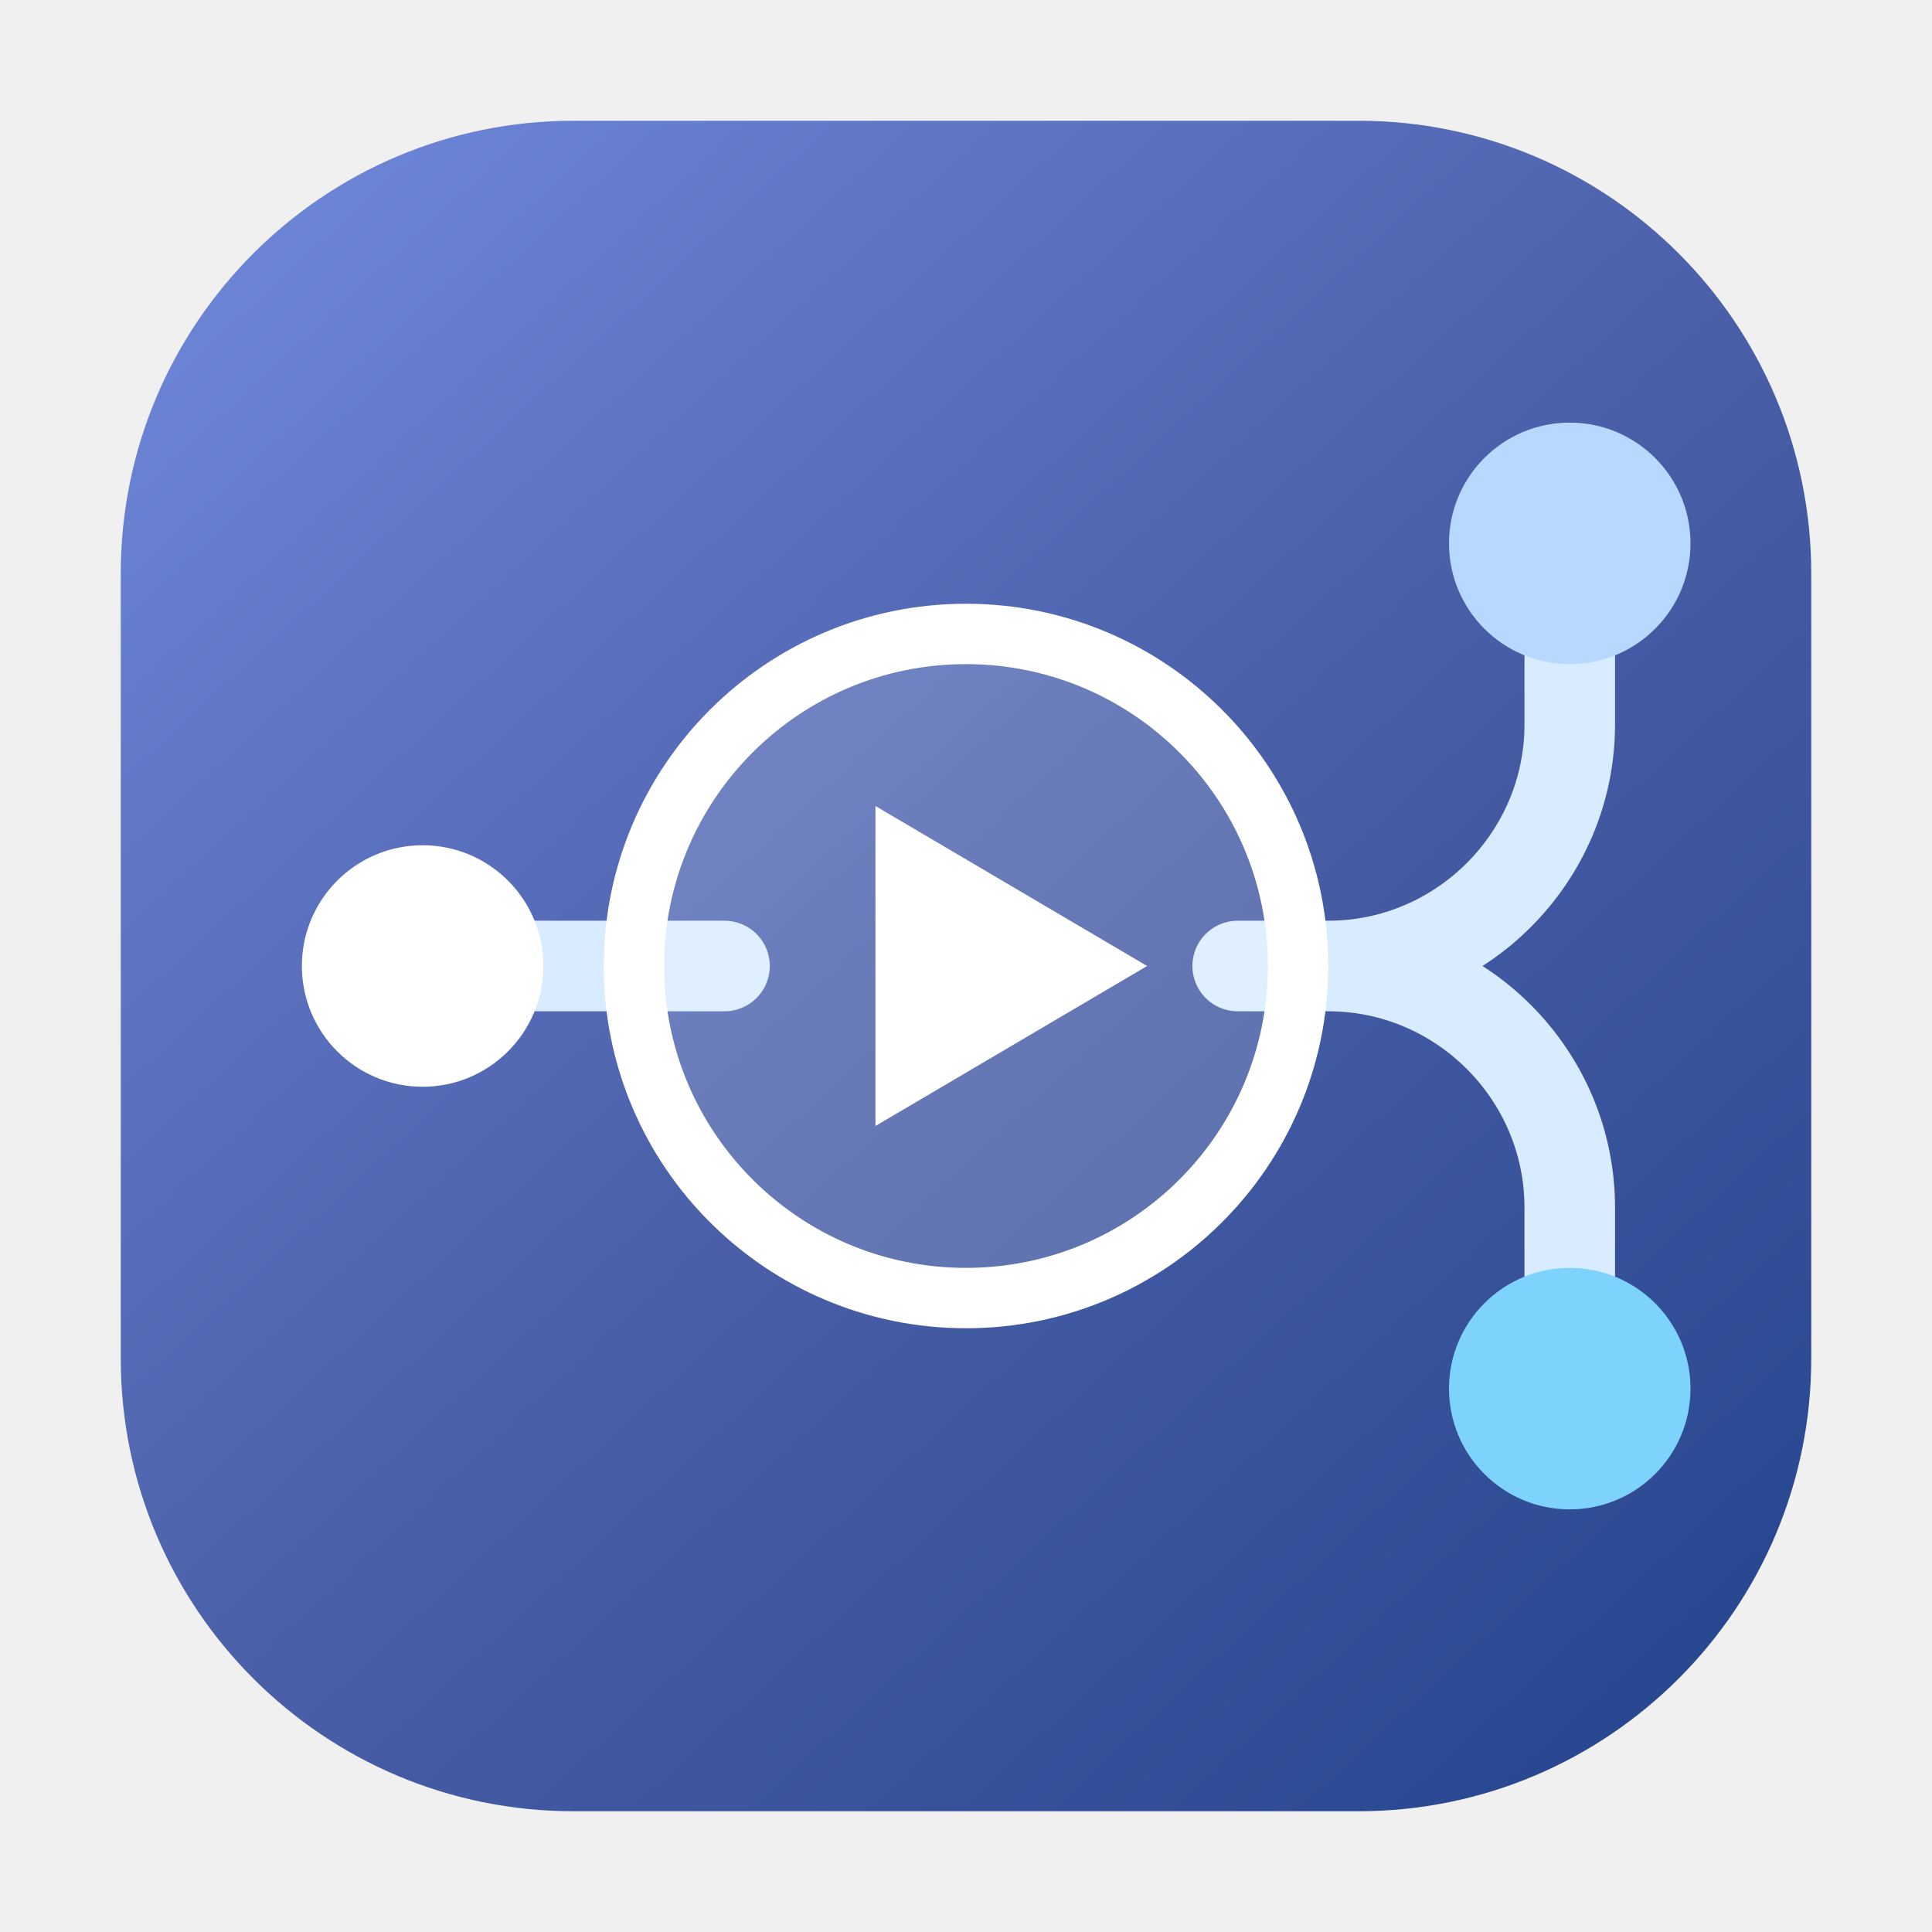
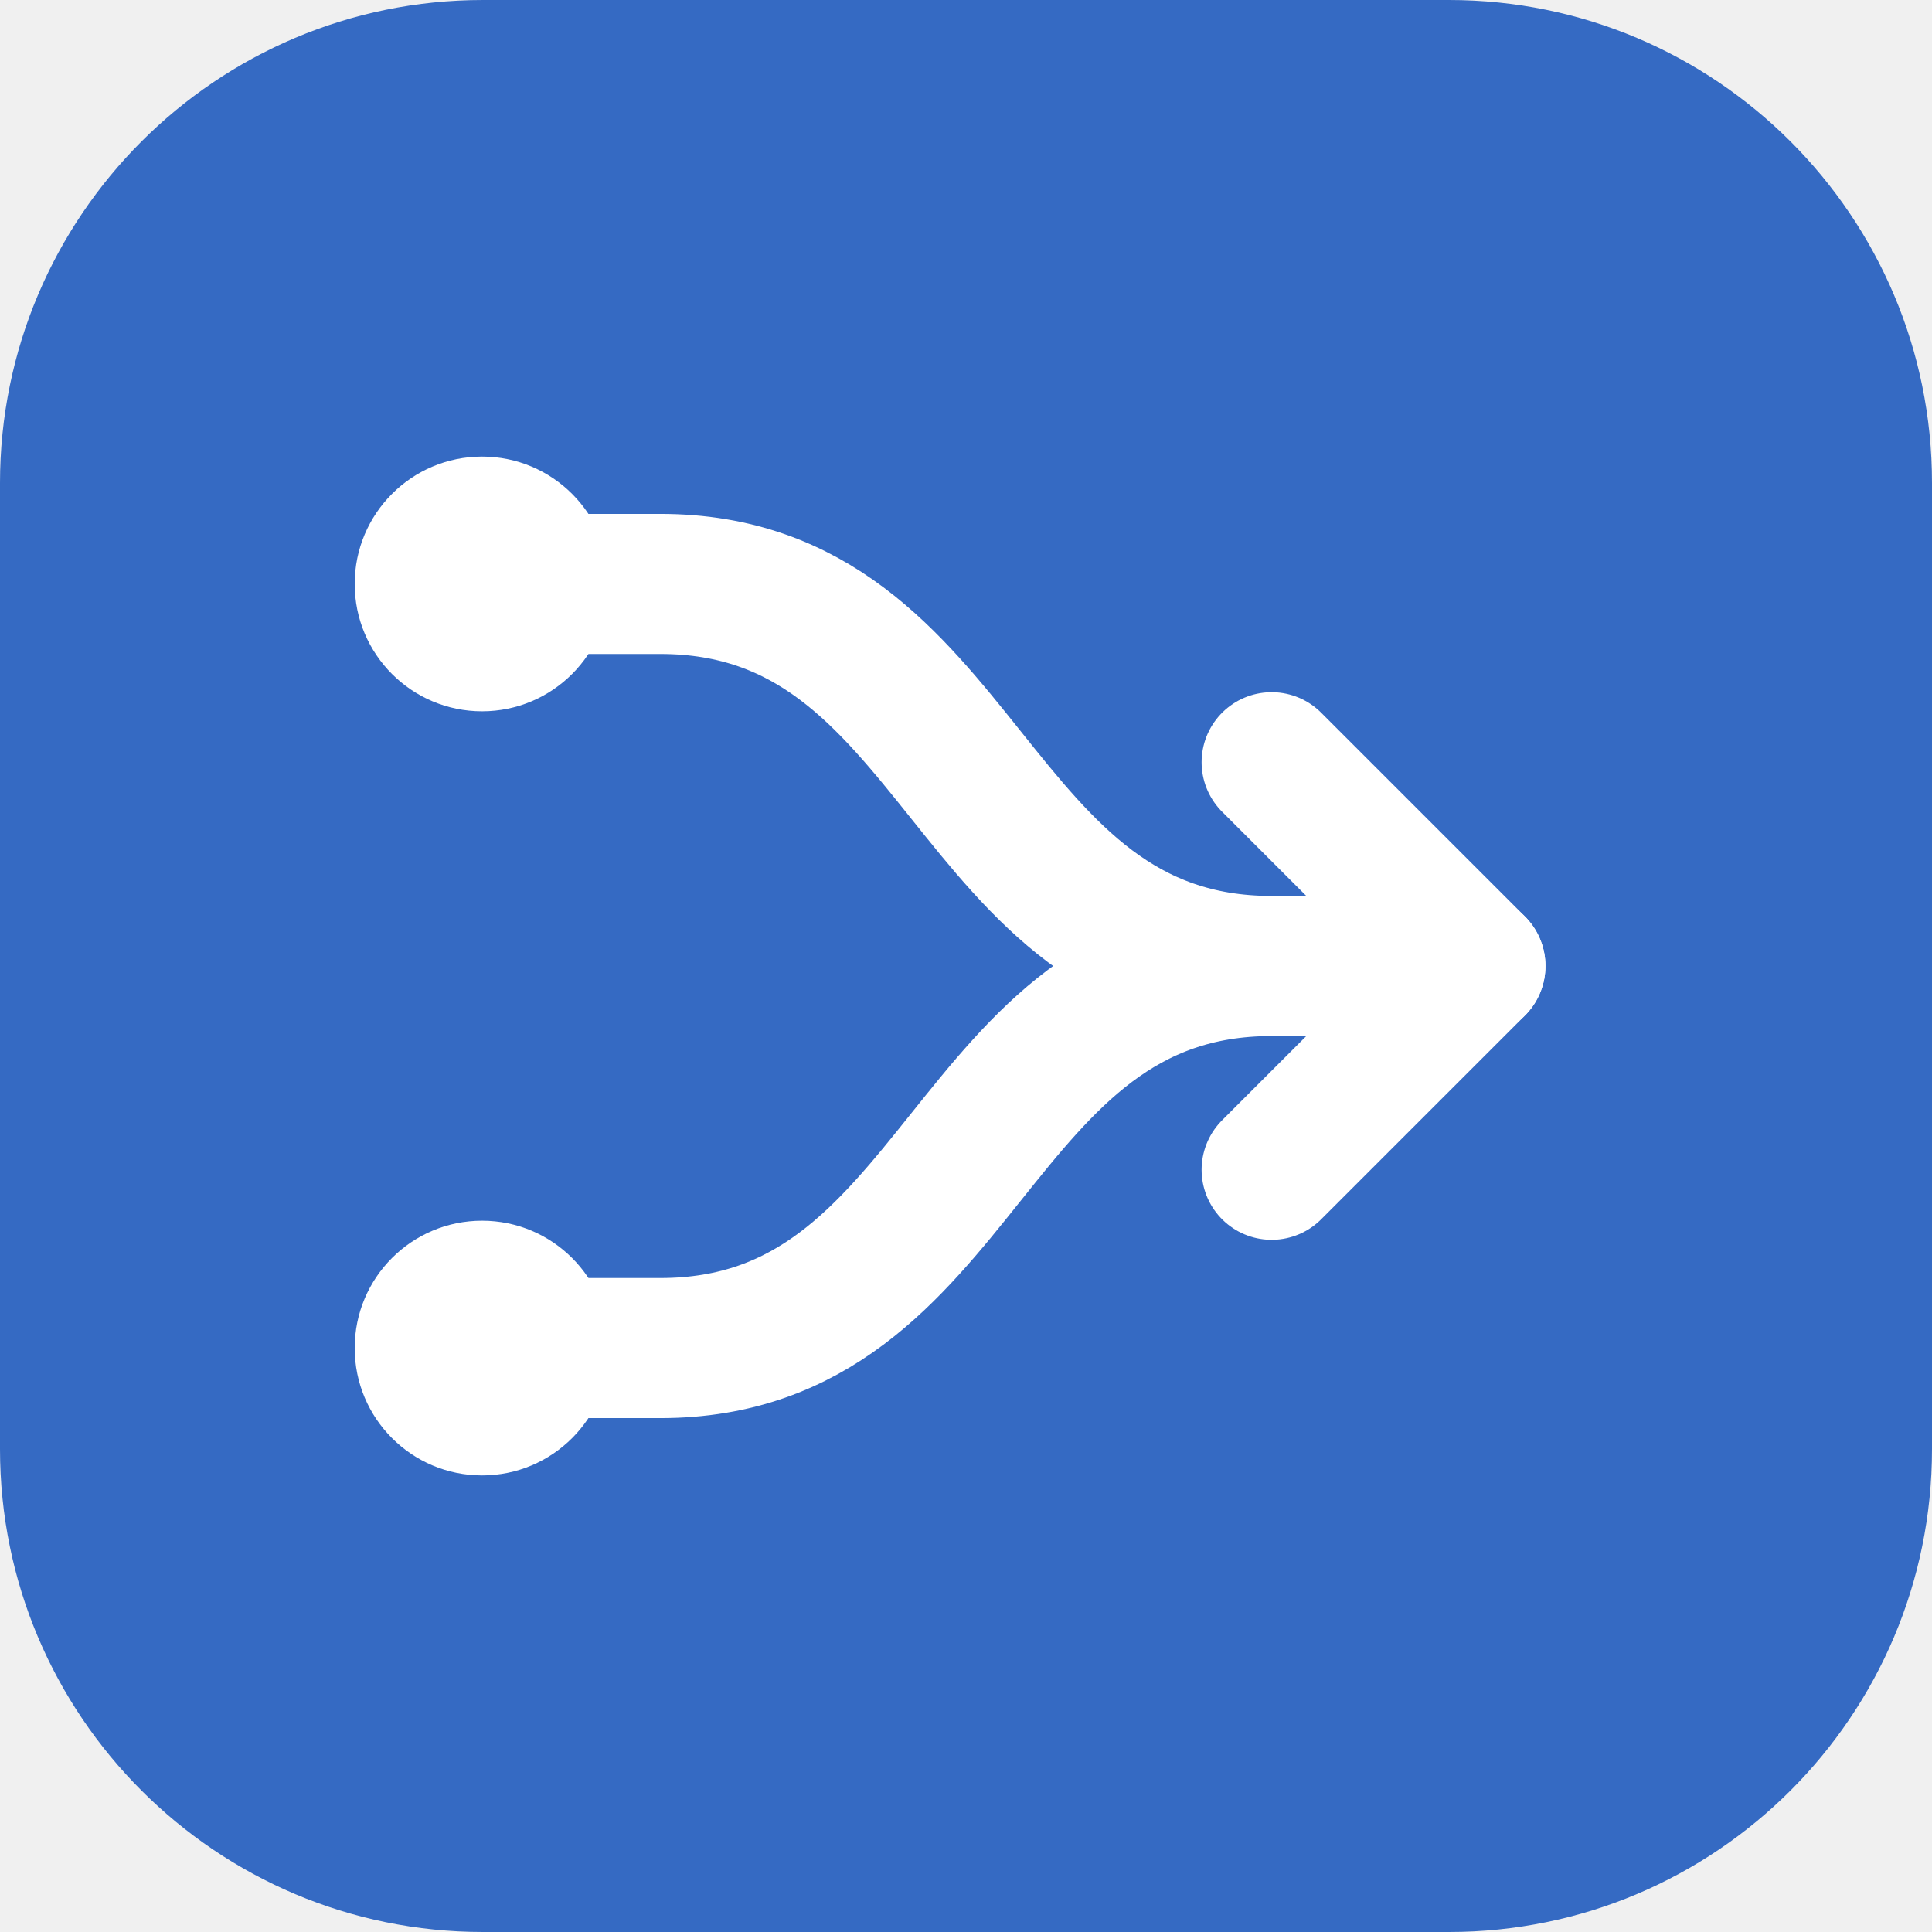
<svg xmlns="http://www.w3.org/2000/svg" viewBox="0 0 64 64">
-   <defs>
-     <linearGradient id="surface" x1="8" y1="6" x2="56" y2="58" gradientUnits="userSpaceOnUse">
-       <stop stop-color="#6E86D8" />
-       <stop offset="0.52" stop-color="#4A5FA8" />
-       <stop offset="1" stop-color="#274690" />
-     </linearGradient>
-   </defs>
-   <rect x="4" y="4" width="56" height="56" rx="15" fill="url(#surface)" />
-   <path d="M14 32h10m17 0h3c4.4 0 8-3.6 8-8v-3m-11 11h3c4.4 0 8 3.6 8 8v3" fill="none" stroke="#D9ECFF" stroke-width="3" stroke-linecap="round" />
-   <circle cx="14" cy="32" r="4" fill="#FFFFFF" />
-   <circle cx="52" cy="18" r="4" fill="#B8D8FF" />
-   <circle cx="52" cy="46" r="4" fill="#7DD3FC" />
-   <circle cx="32" cy="32" r="11" fill="#FFFFFF" fill-opacity="0.16" stroke="#FFFFFF" stroke-width="2" />
-   <path d="M29 26.7 38 32l-9 5.3V26.7Z" fill="#FFFFFF" />
+   <rect width="64" height="64" rx="16" fill="#356AC3" />
+   <g transform="translate(5 5) scale(.84375)" fill="none" stroke="#fff" stroke-width="5.5" stroke-linecap="round">
+     <path d="M13 17h7c12 0 12 15 24 15h8M13 47h7c12 0 12-15 24-15" />
+     <path d="m44 24 8 8-8 8" stroke-linejoin="round" />
+     <circle cx="13" cy="17" r="5" fill="#fff" stroke="none" />
+     <circle cx="13" cy="47" r="5" fill="#fff" stroke="none" />
+   </g>
</svg>
